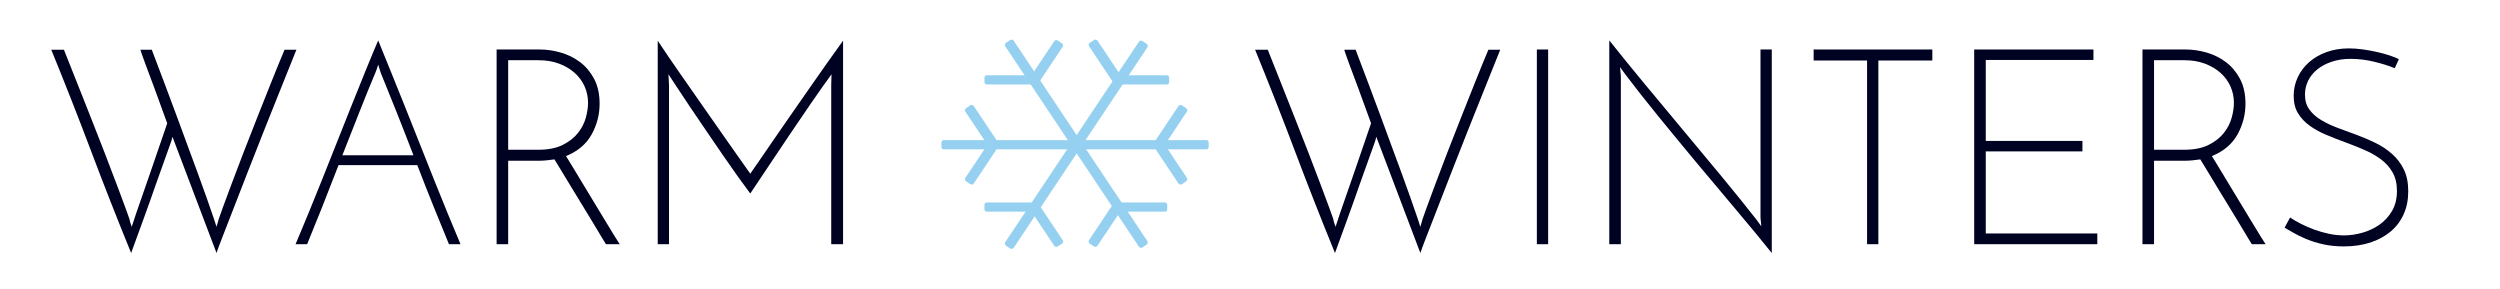
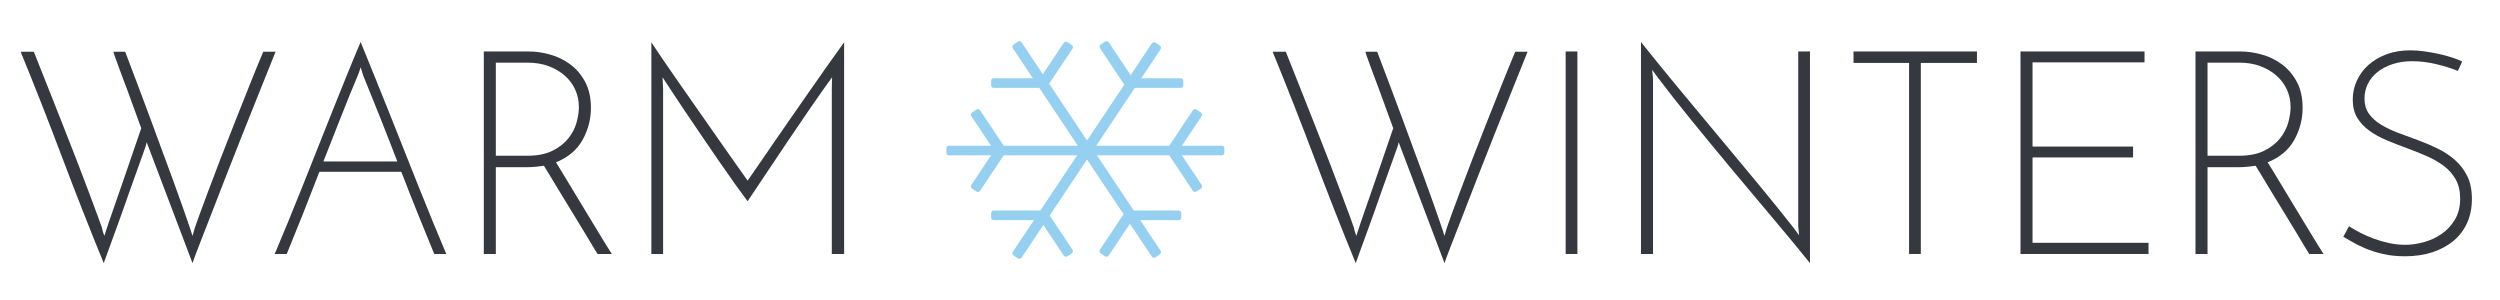
- <svg xmlns="http://www.w3.org/2000/svg" width="100%" height="100%" viewBox="0 0 520 60" version="1.1" xml:space="preserve" style="fill-rule:evenodd;clip-rule:evenodd;stroke-linejoin:round;stroke-miterlimit:1.414;">
-   <path d="M227.558,8.323c0.242,-0.162 0.57,-0.096 0.731,0.146l4.921,7.378c0.162,0.242 0.096,0.57 -0.146,0.731l-0.877,0.586c-0.242,0.161 -0.57,0.096 -0.732,-0.146l-4.921,-7.378c-0.161,-0.242 -0.096,-0.57 0.146,-0.732l0.878,-0.585Z" style="fill:#95d0f1;" />
-   <path d="M237.627,8.537c-0.242,-0.162 -0.57,-0.096 -0.731,0.146l-27.799,41.677c-0.161,0.242 -0.096,0.57 0.146,0.732l0.878,0.585c0.242,0.162 0.57,0.096 0.731,-0.146l27.799,-41.678c0.161,-0.242 0.096,-0.57 -0.146,-0.731l-0.878,-0.585Z" style="fill:#95d0f1;" />
-   <path d="M210.121,8.323c0.242,-0.162 0.57,-0.096 0.731,0.146l27.799,41.678c0.161,0.242 0.096,0.57 -0.146,0.731l-0.878,0.585c-0.242,0.162 -0.57,0.096 -0.731,-0.146l-27.799,-41.677c-0.161,-0.242 -0.096,-0.57 0.146,-0.732l0.878,-0.585Z" style="fill:#95d0f1;" />
-   <path d="M241.314,29.61c0.242,-0.161 0.57,-0.096 0.732,0.146l4.82,7.227c0.161,0.242 0.096,0.57 -0.146,0.731l-0.878,0.586c-0.242,0.161 -0.57,0.096 -0.731,-0.146l-4.82,-7.227c-0.162,-0.242 -0.096,-0.57 0.146,-0.732l0.877,-0.585Z" style="fill:#95d0f1;" />
-   <path d="M201.823,21.914c0.242,-0.161 0.57,-0.096 0.731,0.146l4.932,7.394c0.161,0.243 0.096,0.57 -0.146,0.732l-0.878,0.585c-0.242,0.162 -0.57,0.096 -0.731,-0.146l-4.932,-7.394c-0.161,-0.242 -0.096,-0.57 0.146,-0.732l0.878,-0.585Z" style="fill:#95d0f1;" />
-   <path d="M215.755,42.978c0.242,-0.161 0.57,-0.096 0.732,0.146l4.548,6.819c0.161,0.242 0.096,0.57 -0.146,0.731l-0.878,0.586c-0.242,0.161 -0.57,0.096 -0.731,-0.147l-4.548,-6.818c-0.162,-0.242 -0.096,-0.57 0.146,-0.731l0.877,-0.586Z" style="fill:#95d0f1;" />
-   <path d="M201.823,38.3c0.242,0.161 0.57,0.096 0.731,-0.146l4.572,-6.856c0.162,-0.242 0.096,-0.569 -0.146,-0.731l-0.877,-0.585c-0.242,-0.162 -0.57,-0.096 -0.732,0.146l-4.572,6.855c-0.161,0.242 -0.096,0.57 0.146,0.731l0.878,0.586Z" style="fill:#95d0f1;" />
-   <path d="M227.542,51.26c0.242,0.161 0.57,0.096 0.731,-0.147l4.684,-7.022c0.162,-0.242 0.096,-0.57 -0.146,-0.732l-0.877,-0.585c-0.242,-0.161 -0.57,-0.096 -0.732,0.146l-4.684,7.023c-0.161,0.242 -0.096,0.57 0.146,0.731l0.878,0.586Z" style="fill:#95d0f1;" />
-   <path d="M215.619,16.907c0.242,0.162 0.57,0.096 0.732,-0.146l4.684,-7.022c0.161,-0.242 0.096,-0.57 -0.146,-0.732l-0.878,-0.585c-0.242,-0.162 -0.57,-0.096 -0.731,0.146l-4.684,7.023c-0.162,0.242 -0.096,0.57 0.146,0.731l0.877,0.585Z" style="fill:#95d0f1;" />
-   <path d="M241.45,30.4c0.242,0.161 0.57,0.096 0.732,-0.147l4.684,-7.022c0.161,-0.242 0.096,-0.57 -0.146,-0.732l-0.878,-0.585c-0.242,-0.161 -0.57,-0.096 -0.731,0.146l-4.684,7.023c-0.162,0.242 -0.096,0.57 0.146,0.731l0.877,0.586Z" style="fill:#95d0f1;" />
-   <path d="M251.404,29.627c0,-0.265 -0.215,-0.48 -0.48,-0.48l-54.636,0c-0.265,0 -0.48,0.215 -0.48,0.48l0,0.96c0,0.265 0.215,0.48 0.48,0.48l54.636,0c0.265,0 0.48,-0.215 0.48,-0.48l0,-0.96Z" style="fill:#95d0f1;" />
-   <path d="M243.192,16.135c0,-0.265 -0.215,-0.481 -0.48,-0.481l-9.606,0c-0.265,0 -0.481,0.216 -0.481,0.481l0,0.96c0,0.265 0.216,0.48 0.481,0.48l9.606,0c0.265,0 0.48,-0.215 0.48,-0.48l0,-0.96Z" style="fill:#95d0f1;" />
-   <path d="M215.414,16.135c0,-0.265 -0.215,-0.481 -0.48,-0.481l-9.688,0c-0.265,0 -0.48,0.216 -0.48,0.481l0,0.96c0,0.265 0.215,0.48 0.48,0.48l9.688,0c0.265,0 0.48,-0.215 0.48,-0.48l0,-0.96Z" style="fill:#95d0f1;" />
-   <path d="M215.161,42.587c0,-0.265 -0.215,-0.481 -0.48,-0.481l-9.435,0c-0.265,0 -0.48,0.216 -0.48,0.481l0,0.96c0,0.265 0.215,0.48 0.48,0.48l9.435,0c0.265,0 0.48,-0.215 0.48,-0.48l0,-0.96Z" style="fill:#95d0f1;" />
-   <path d="M242.787,42.587c0,-0.265 -0.215,-0.481 -0.48,-0.481l-9.201,0c-0.265,0 -0.481,0.216 -0.481,0.481l0,0.96c0,0.265 0.216,0.48 0.481,0.48l9.201,0c0.265,0 0.48,-0.215 0.48,-0.48l0,-0.96Z" style="fill:#95d0f1;" />
-   <path d="M61.649,10.351c-0.955,2.368 -2.005,4.984 -3.151,7.848c-1.146,2.865 -2.31,5.777 -3.494,8.736c-1.184,2.96 -2.33,5.872 -3.437,8.736c-1.108,2.864 -2.12,5.471 -3.037,7.82c-0.916,2.348 -1.689,4.334 -2.32,5.957c-0.63,1.623 -1.021,2.683 -1.174,3.179l-8.707,-22.971l-0.458,-1.203c-0.039,0.077 -0.096,0.306 -0.172,0.688c-0.038,0.152 -0.096,0.324 -0.172,0.515c-1.069,2.941 -2.101,5.824 -3.093,8.65c-0.421,1.222 -0.86,2.473 -1.318,3.752c-0.458,1.28 -0.917,2.55 -1.375,3.81c-0.458,1.26 -0.897,2.463 -1.317,3.609c-0.42,1.145 -0.802,2.196 -1.146,3.15c-2.903,-7.103 -5.671,-14.149 -8.306,-21.138c-2.635,-6.988 -5.404,-14.034 -8.307,-21.138l2.635,0c0.802,2.024 1.69,4.259 2.664,6.703c0.974,2.444 1.957,4.926 2.95,7.447c0.993,2.52 1.958,4.983 2.893,7.389c0.936,2.406 1.767,4.583 2.492,6.531c0.726,1.948 1.327,3.561 1.805,4.84c0.477,1.28 0.754,2.053 0.83,2.32c0,0.039 0.019,0.144 0.057,0.315c0.039,0.172 0.086,0.344 0.144,0.516c0.057,0.172 0.114,0.334 0.172,0.487c0.057,0.153 0.085,0.248 0.085,0.286l0.516,-1.546c0,-0.039 0.105,-0.363 0.315,-0.974c0.21,-0.611 0.477,-1.385 0.802,-2.32c0.325,-0.936 0.697,-2.005 1.117,-3.208c0.42,-1.203 0.84,-2.416 1.26,-3.638c0.993,-2.902 2.12,-6.186 3.38,-9.853c-0.993,-2.749 -1.89,-5.213 -2.692,-7.389c-0.344,-0.917 -0.688,-1.833 -1.031,-2.75c-0.344,-0.917 -0.65,-1.738 -0.917,-2.463c-0.267,-0.726 -0.487,-1.337 -0.659,-1.833c-0.171,-0.497 -0.257,-0.783 -0.257,-0.86l2.348,0c1.833,4.812 3.571,9.433 5.213,13.863c0.688,1.91 1.404,3.857 2.148,5.843c0.745,1.986 1.461,3.924 2.148,5.815c0.688,1.89 1.328,3.666 1.92,5.327c0.591,1.661 1.097,3.122 1.518,4.382l0.515,1.604l0.458,-1.604c0.077,-0.267 0.354,-1.05 0.831,-2.348c0.477,-1.299 1.079,-2.922 1.804,-4.869c0.726,-1.948 1.557,-4.134 2.492,-6.56c0.936,-2.425 1.9,-4.888 2.893,-7.389c0.993,-2.502 1.977,-4.974 2.95,-7.419c0.974,-2.444 1.881,-4.659 2.721,-6.645l2.464,0Z" style="fill:#000222;fill-rule:nonzero;" />
-   <path d="M93.384,50.794c-0.993,-2.406 -2.052,-5.003 -3.179,-7.79c-1.127,-2.788 -2.263,-5.672 -3.408,-8.65l-16.384,0c-1.146,2.978 -2.272,5.862 -3.38,8.65c-1.107,2.787 -2.157,5.384 -3.15,7.79l-2.406,0c0.802,-1.871 1.671,-3.952 2.606,-6.244c0.936,-2.291 1.91,-4.697 2.922,-7.218c1.012,-2.52 2.033,-5.088 3.064,-7.704c1.032,-2.616 2.053,-5.185 3.065,-7.705c1.012,-2.521 1.986,-4.936 2.922,-7.247c0.935,-2.31 1.804,-4.401 2.606,-6.272c0.764,1.871 1.614,3.962 2.549,6.272c0.936,2.311 1.91,4.726 2.922,7.247c1.012,2.52 2.033,5.089 3.065,7.705c1.031,2.616 2.052,5.184 3.064,7.704c1.012,2.521 1.986,4.927 2.922,7.218c0.935,2.292 1.804,4.373 2.606,6.244l-2.406,0Zm-15.295,-35.688c-1.069,2.521 -2.177,5.242 -3.322,8.163c-1.146,2.922 -2.33,5.929 -3.552,9.022l14.78,0c-1.184,-3.093 -2.359,-6.1 -3.523,-9.022c-1.165,-2.921 -2.263,-5.642 -3.294,-8.163l-0.516,-1.661c-0.076,0.305 -0.172,0.611 -0.286,0.916c-0.115,0.306 -0.21,0.554 -0.287,0.745Z" style="fill:#000222;fill-rule:nonzero;" />
-   <path d="M103.295,50.794l0,-40.5l8.993,0c1.413,0 2.855,0.21 4.325,0.63c1.47,0.42 2.807,1.079 4.01,1.977c1.203,0.897 2.186,2.062 2.95,3.494c0.764,1.432 1.146,3.16 1.146,5.184c0,2.253 -0.554,4.382 -1.661,6.387c-1.108,2.005 -2.884,3.504 -5.328,4.497c0.268,0.42 0.707,1.136 1.318,2.148c0.611,1.012 1.298,2.149 2.062,3.409c0.764,1.26 1.566,2.587 2.406,3.981c0.84,1.394 1.633,2.702 2.377,3.924c0.745,1.222 1.385,2.272 1.919,3.151c0.535,0.878 0.898,1.451 1.089,1.718l-2.865,0c-0.152,-0.229 -0.467,-0.744 -0.945,-1.546c-0.477,-0.802 -1.05,-1.757 -1.718,-2.865c-0.669,-1.107 -1.394,-2.301 -2.177,-3.58c-0.783,-1.279 -1.547,-2.53 -2.291,-3.752c-0.745,-1.222 -1.433,-2.358 -2.063,-3.408c-0.63,-1.051 -1.136,-1.881 -1.518,-2.492c-0.534,0.076 -1.079,0.143 -1.632,0.2c-0.554,0.057 -1.136,0.086 -1.748,0.086l-6.244,0l0,17.357l-2.405,0Zm2.405,-19.648l6.302,0c2.024,0 3.704,-0.334 5.041,-1.003c1.336,-0.668 2.396,-1.499 3.179,-2.492c0.783,-0.993 1.327,-2.052 1.633,-3.179c0.305,-1.127 0.458,-2.148 0.458,-3.065c0,-1.222 -0.239,-2.367 -0.716,-3.437c-0.477,-1.069 -1.165,-2.005 -2.062,-2.807c-0.898,-0.802 -1.977,-1.441 -3.237,-1.919c-1.26,-0.477 -2.673,-0.716 -4.239,-0.716l-6.359,0l0,18.618Z" style="fill:#000222;fill-rule:nonzero;" />
-   <path d="M136.806,8.461c1.413,2.139 2.979,4.44 4.697,6.903c1.719,2.463 3.437,4.926 5.156,7.39c1.718,2.463 3.389,4.85 5.012,7.16c1.623,2.311 3.084,4.382 4.383,6.215c0.458,-0.649 1.107,-1.584 1.947,-2.806c0.84,-1.223 1.805,-2.626 2.893,-4.211c1.089,-1.585 2.263,-3.284 3.523,-5.098c1.26,-1.814 2.53,-3.638 3.81,-5.471c1.279,-1.833 2.53,-3.618 3.752,-5.356c1.222,-1.738 2.348,-3.313 3.379,-4.726l0,42.333l-2.463,0l0,-33.053c0,-0.382 0.01,-0.773 0.029,-1.174c0.019,-0.401 0.029,-0.774 0.029,-1.117c-1.337,1.833 -2.76,3.847 -4.268,6.043c-1.509,2.196 -3.017,4.411 -4.526,6.645c-1.508,2.234 -2.959,4.402 -4.353,6.502c-1.394,2.1 -2.645,3.972 -3.752,5.614c-0.688,-0.917 -1.538,-2.081 -2.55,-3.494c-1.012,-1.413 -2.081,-2.941 -3.208,-4.583c-1.126,-1.642 -2.281,-3.332 -3.465,-5.07c-1.184,-1.738 -2.292,-3.37 -3.323,-4.898c-1.031,-1.527 -1.938,-2.893 -2.721,-4.096c-0.783,-1.203 -1.365,-2.09 -1.747,-2.663c0,0.343 0.019,0.716 0.057,1.117c0.039,0.401 0.058,0.792 0.058,1.174l0,33.053l-2.349,0l0,-42.333Z" style="fill:#000222;fill-rule:nonzero;" />
-   <path d="M312.047,10.351c-0.955,2.368 -2.005,4.984 -3.151,7.848c-1.146,2.865 -2.311,5.777 -3.494,8.736c-1.184,2.96 -2.33,5.872 -3.437,8.736c-1.108,2.864 -2.12,5.471 -3.037,7.82c-0.916,2.348 -1.689,4.334 -2.32,5.957c-0.63,1.623 -1.021,2.683 -1.174,3.179l-8.707,-22.971l-0.458,-1.203c-0.039,0.077 -0.096,0.306 -0.172,0.688c-0.038,0.152 -0.096,0.324 -0.172,0.515c-1.069,2.941 -2.101,5.824 -3.094,8.65c-0.42,1.222 -0.859,2.473 -1.317,3.752c-0.458,1.28 -0.917,2.55 -1.375,3.81c-0.458,1.26 -0.897,2.463 -1.317,3.609c-0.421,1.145 -0.802,2.196 -1.146,3.15c-2.903,-7.103 -5.671,-14.149 -8.306,-21.138c-2.635,-6.988 -5.404,-14.034 -8.307,-21.138l2.635,0c0.802,2.024 1.69,4.259 2.664,6.703c0.974,2.444 1.957,4.926 2.95,7.447c0.993,2.52 1.958,4.983 2.893,7.389c0.936,2.406 1.766,4.583 2.492,6.531c0.726,1.948 1.327,3.561 1.805,4.84c0.477,1.28 0.754,2.053 0.83,2.32c0,0.039 0.019,0.144 0.057,0.315c0.039,0.172 0.086,0.344 0.144,0.516c0.057,0.172 0.114,0.334 0.172,0.487c0.057,0.153 0.085,0.248 0.085,0.286l0.516,-1.546c0,-0.039 0.105,-0.363 0.315,-0.974c0.21,-0.611 0.477,-1.385 0.802,-2.32c0.325,-0.936 0.697,-2.005 1.117,-3.208c0.42,-1.203 0.84,-2.416 1.26,-3.638c0.993,-2.902 2.12,-6.186 3.38,-9.853c-0.993,-2.749 -1.89,-5.213 -2.692,-7.389c-0.344,-0.917 -0.688,-1.833 -1.031,-2.75c-0.344,-0.917 -0.65,-1.738 -0.917,-2.463c-0.267,-0.726 -0.487,-1.337 -0.659,-1.833c-0.172,-0.497 -0.257,-0.783 -0.257,-0.86l2.348,0c1.833,4.812 3.571,9.433 5.213,13.863c0.688,1.91 1.404,3.857 2.148,5.843c0.745,1.986 1.461,3.924 2.148,5.815c0.688,1.89 1.328,3.666 1.919,5.327c0.592,1.661 1.098,3.122 1.519,4.382l0.515,1.604l0.458,-1.604c0.077,-0.267 0.354,-1.05 0.831,-2.348c0.477,-1.299 1.079,-2.922 1.804,-4.869c0.726,-1.948 1.557,-4.134 2.492,-6.56c0.936,-2.425 1.9,-4.888 2.893,-7.389c0.993,-2.502 1.977,-4.974 2.95,-7.419c0.974,-2.444 1.881,-4.659 2.721,-6.645l2.464,0Z" style="fill:#000222;fill-rule:nonzero;" />
-   <rect x="319.665" y="10.294" width="2.349" height="40.5" style="fill:#000222;fill-rule:nonzero;" />
-   <path d="M368.529,10.294l0,42.333c-2.177,-2.711 -4.621,-5.671 -7.332,-8.879c-2.712,-3.208 -5.452,-6.473 -8.221,-9.795c-2.768,-3.323 -5.451,-6.579 -8.048,-9.767c-2.597,-3.189 -4.888,-6.101 -6.874,-8.736l-1.089,-1.49l0.172,1.833l0,35.001l-2.406,0l0,-42.39c2.215,2.788 4.65,5.785 7.304,8.993c2.654,3.208 5.356,6.454 8.106,9.739c2.749,3.284 5.432,6.511 8.048,9.681c2.616,3.17 4.975,6.091 7.075,8.764l1.088,1.49l-0.171,-1.833l0,-34.944l2.348,0Z" style="fill:#000222;fill-rule:nonzero;" />
-   <path d="M401.926,10.294l0,2.291l-11.228,0l0,38.209l-2.348,0l0,-38.209l-11.114,0l0,-2.291l24.69,0Z" style="fill:#000222;fill-rule:nonzero;" />
-   <path d="M410.633,50.794l0,-40.5l24.805,0l0,2.177l-22.399,0l0,16.842l20.107,0l0,2.176l-20.107,0l0,17.071l23.201,0l0,2.234l-25.607,0Z" style="fill:#000222;fill-rule:nonzero;" />
-   <path d="M445.634,50.794l0,-40.5l8.994,0c1.413,0 2.855,0.21 4.325,0.63c1.47,0.42 2.807,1.079 4.01,1.977c1.203,0.897 2.186,2.062 2.95,3.494c0.764,1.432 1.146,3.16 1.146,5.184c0,2.253 -0.554,4.382 -1.662,6.387c-1.107,2.005 -2.883,3.504 -5.327,4.497c0.267,0.42 0.706,1.136 1.317,2.148c0.611,1.012 1.299,2.149 2.063,3.409c0.763,1.26 1.565,2.587 2.406,3.981c0.84,1.394 1.632,2.702 2.377,3.924c0.745,1.222 1.384,2.272 1.919,3.151c0.535,0.878 0.897,1.451 1.088,1.718l-2.864,0c-0.153,-0.229 -0.468,-0.744 -0.945,-1.546c-0.477,-0.802 -1.05,-1.757 -1.719,-2.865c-0.668,-1.107 -1.393,-2.301 -2.176,-3.58c-0.783,-1.279 -1.547,-2.53 -2.292,-3.752c-0.744,-1.222 -1.432,-2.358 -2.062,-3.408c-0.63,-1.051 -1.136,-1.881 -1.518,-2.492c-0.535,0.076 -1.079,0.143 -1.633,0.2c-0.553,0.057 -1.136,0.086 -1.747,0.086l-6.244,0l0,17.357l-2.406,0Zm2.406,-19.648l6.301,0c2.024,0 3.705,-0.334 5.041,-1.003c1.337,-0.668 2.397,-1.499 3.18,-2.492c0.783,-0.993 1.327,-2.052 1.632,-3.179c0.306,-1.127 0.459,-2.148 0.459,-3.065c0,-1.222 -0.239,-2.367 -0.716,-3.437c-0.478,-1.069 -1.165,-2.005 -2.063,-2.807c-0.897,-0.802 -1.976,-1.441 -3.236,-1.919c-1.26,-0.477 -2.673,-0.716 -4.239,-0.716l-6.359,0l0,18.618Z" style="fill:#000222;fill-rule:nonzero;" />
-   <path d="M498.966,12.299l-0.859,1.89c-1.184,-0.496 -2.607,-0.945 -4.268,-1.346c-1.661,-0.401 -3.294,-0.601 -4.898,-0.601c-1.451,0 -2.768,0.2 -3.952,0.601c-1.184,0.401 -2.187,0.936 -3.008,1.604c-0.821,0.669 -1.451,1.451 -1.89,2.349c-0.439,0.897 -0.659,1.862 -0.659,2.893c0,1.222 0.306,2.253 0.917,3.093c0.611,0.84 1.422,1.566 2.434,2.177c1.012,0.611 2.158,1.155 3.437,1.633c1.28,0.477 2.597,0.964 3.953,1.46c1.356,0.497 2.673,1.06 3.953,1.69c1.279,0.63 2.425,1.394 3.437,2.292c1.012,0.897 1.823,1.966 2.434,3.208c0.611,1.241 0.917,2.759 0.917,4.554c0,1.756 -0.315,3.341 -0.945,4.754c-0.631,1.413 -1.538,2.616 -2.721,3.609c-1.184,0.993 -2.597,1.757 -4.239,2.292c-1.643,0.534 -3.476,0.802 -5.5,0.802c-1.604,0 -3.065,-0.153 -4.382,-0.459c-1.318,-0.305 -2.492,-0.678 -3.523,-1.117c-1.031,-0.439 -1.919,-0.878 -2.664,-1.317c-0.744,-0.439 -1.327,-0.774 -1.747,-1.003l1.146,-2.119c0.611,0.42 1.346,0.849 2.205,1.289c0.859,0.439 1.776,0.84 2.75,1.203c0.974,0.362 1.995,0.658 3.065,0.887c1.069,0.23 2.138,0.344 3.207,0.344c1.223,0 2.483,-0.181 3.781,-0.544c1.299,-0.363 2.483,-0.917 3.552,-1.661c1.069,-0.745 1.948,-1.7 2.635,-2.864c0.687,-1.165 1.031,-2.55 1.031,-4.154c0,-1.527 -0.305,-2.826 -0.916,-3.895c-0.611,-1.069 -1.423,-1.976 -2.435,-2.721c-1.012,-0.745 -2.158,-1.394 -3.437,-1.948c-1.279,-0.553 -2.597,-1.079 -3.953,-1.575c-1.355,-0.496 -2.673,-1.012 -3.952,-1.547c-1.28,-0.534 -2.425,-1.164 -3.437,-1.89c-1.012,-0.726 -1.824,-1.585 -2.435,-2.578c-0.611,-0.993 -0.917,-2.215 -0.917,-3.666c0,-1.337 0.277,-2.607 0.831,-3.81c0.554,-1.202 1.337,-2.253 2.349,-3.15c1.012,-0.898 2.224,-1.604 3.637,-2.12c1.413,-0.515 2.979,-0.773 4.698,-0.773c0.878,0 1.804,0.067 2.778,0.2c0.974,0.134 1.938,0.306 2.893,0.516c0.955,0.21 1.842,0.449 2.664,0.716c0.821,0.267 1.498,0.535 2.033,0.802Z" style="fill:#000222;fill-rule:nonzero;" />
+ <svg xmlns="http://www.w3.org/2000/svg" width="100%" height="100%" viewBox="0 0 500 60" version="1.1" xml:space="preserve" style="fill-rule:evenodd;clip-rule:evenodd;stroke-linejoin:round;stroke-miterlimit:1.414;">
+   <g>
+     <path d="M221.024,8.323c0.242,-0.162 0.569,-0.096 0.731,0.146l4.921,7.378c0.162,0.242 0.096,0.57 -0.146,0.731l-0.878,0.586c-0.242,0.161 -0.57,0.096 -0.731,-0.146l-4.921,-7.378c-0.162,-0.242 -0.096,-0.57 0.146,-0.732l0.878,-0.585Z" style="fill:#95d0f1;" />
+     <path d="M231.093,8.537c-0.242,-0.162 -0.57,-0.096 -0.731,0.146l-27.799,41.677c-0.162,0.242 -0.096,0.57 0.146,0.732l0.878,0.585c0.242,0.162 0.569,0.096 0.731,-0.146l27.799,-41.678c0.161,-0.242 0.096,-0.57 -0.146,-0.731l-0.878,-0.585Z" style="fill:#95d0f1;" />
+     <path d="M203.587,8.323c0.242,-0.162 0.569,-0.096 0.731,0.146l27.799,41.678c0.161,0.242 0.096,0.57 -0.146,0.731l-0.878,0.585c-0.242,0.162 -0.57,0.096 -0.731,-0.146l-27.799,-41.677c-0.162,-0.242 -0.096,-0.57 0.146,-0.732l0.878,-0.585Z" style="fill:#95d0f1;" />
+     <path d="M234.78,29.61c0.242,-0.161 0.57,-0.096 0.731,0.146l4.82,7.227c0.162,0.242 0.097,0.57 -0.146,0.731l-0.877,0.586c-0.242,0.161 -0.57,0.096 -0.732,-0.146l-4.82,-7.227c-0.161,-0.242 -0.096,-0.57 0.146,-0.732l0.878,-0.585Z" style="fill:#95d0f1;" />
+     <path d="M195.288,21.914c0.243,-0.161 0.57,-0.096 0.732,0.146l4.932,7.394c0.161,0.243 0.096,0.57 -0.146,0.732l-0.878,0.585c-0.242,0.162 -0.57,0.096 -0.731,-0.146l-4.932,-7.394c-0.162,-0.242 -0.096,-0.57 0.146,-0.732l0.877,-0.585Z" style="fill:#95d0f1;" />
+     <path d="M209.221,42.978c0.242,-0.161 0.57,-0.096 0.731,0.146l4.548,6.819c0.162,0.242 0.096,0.57 -0.146,0.731l-0.877,0.586c-0.242,0.161 -0.57,0.096 -0.732,-0.147l-4.548,-6.818c-0.161,-0.242 -0.096,-0.57 0.146,-0.731l0.878,-0.586Z" style="fill:#95d0f1;" />
+     <path d="M195.288,38.3c0.243,0.161 0.57,0.096 0.732,-0.146l4.572,-6.856c0.162,-0.242 0.096,-0.569 -0.146,-0.731l-0.878,-0.585c-0.242,-0.162 -0.569,-0.096 -0.731,0.146l-4.572,6.855c-0.162,0.242 -0.096,0.57 0.146,0.731l0.877,0.586Z" style="fill:#95d0f1;" />
+     <path d="M221.008,51.26c0.242,0.161 0.569,0.096 0.731,-0.147l4.684,-7.022c0.162,-0.242 0.096,-0.57 -0.146,-0.732l-0.878,-0.585c-0.242,-0.161 -0.57,-0.096 -0.731,0.146l-4.684,7.023c-0.162,0.242 -0.096,0.57 0.146,0.731l0.878,0.586Z" style="fill:#95d0f1;" />
+     <path d="M209.085,16.907c0.242,0.162 0.57,0.096 0.731,-0.146l4.684,-7.022c0.162,-0.242 0.096,-0.57 -0.146,-0.732l-0.877,-0.585c-0.242,-0.162 -0.57,-0.096 -0.732,0.146l-4.684,7.023c-0.161,0.242 -0.096,0.57 0.146,0.731l0.878,0.585Z" style="fill:#95d0f1;" />
+     <path d="M234.916,30.4c0.242,0.161 0.57,0.096 0.731,-0.147l4.684,-7.022c0.162,-0.242 0.097,-0.57 -0.146,-0.732l-0.877,-0.585c-0.242,-0.161 -0.57,-0.096 -0.732,0.146l-4.684,7.023c-0.161,0.242 -0.096,0.57 0.147,0.731l0.877,0.586Z" style="fill:#95d0f1;" />
+     <path d="M244.87,29.627c0,-0.265 -0.216,-0.48 -0.481,-0.48l-54.635,0c-0.265,0 -0.48,0.215 -0.48,0.48l0,0.96c0,0.265 0.215,0.48 0.48,0.48l54.635,0c0.265,0 0.481,-0.215 0.481,-0.48l0,-0.96Z" style="fill:#95d0f1;" />
+     <path d="M236.658,16.135c0,-0.265 -0.215,-0.481 -0.48,-0.481l-9.607,0c-0.265,0 -0.48,0.216 -0.48,0.481l0,0.96c0,0.265 0.215,0.48 0.48,0.48l9.607,0c0.265,0 0.48,-0.215 0.48,-0.48l0,-0.96Z" style="fill:#95d0f1;" />
+     <path d="M208.88,16.135c0,-0.265 -0.215,-0.481 -0.48,-0.481l-9.688,0c-0.265,0 -0.48,0.216 -0.48,0.481l0,0.96c0,0.265 0.215,0.48 0.48,0.48l9.688,0c0.265,0 0.48,-0.215 0.48,-0.48l0,-0.96Z" style="fill:#95d0f1;" />
+     <path d="M208.627,42.587c0,-0.265 -0.215,-0.481 -0.48,-0.481l-9.435,0c-0.265,0 -0.48,0.216 -0.48,0.481l0,0.96c0,0.265 0.215,0.48 0.48,0.48l9.435,0c0.265,0 0.48,-0.215 0.48,-0.48l0,-0.96Z" style="fill:#95d0f1;" />
+     <path d="M236.253,42.587c0,-0.265 -0.216,-0.481 -0.481,-0.481l-9.201,0c-0.265,0 -0.48,0.216 -0.48,0.481l0,0.96c0,0.265 0.215,0.48 0.48,0.48l9.201,0c0.265,0 0.481,-0.215 0.481,-0.48l0,-0.96Z" style="fill:#95d0f1;" />
+     <path d="M55.114,10.351c-0.954,2.368 -2.005,4.984 -3.15,7.848c-1.146,2.865 -2.311,5.777 -3.495,8.736c-1.184,2.96 -2.329,5.872 -3.437,8.736c-1.107,2.864 -2.119,5.471 -3.036,7.82c-0.916,2.348 -1.69,4.334 -2.32,5.957c-0.63,1.623 -1.021,2.683 -1.174,3.179l-8.707,-22.971l-0.459,-1.203c-0.038,0.077 -0.095,0.306 -0.172,0.688c-0.038,0.152 -0.095,0.324 -0.171,0.515c-1.07,2.941 -2.101,5.824 -3.094,8.65c-0.42,1.222 -0.859,2.473 -1.317,3.752c-0.459,1.28 -0.917,2.55 -1.375,3.81c-0.458,1.26 -0.898,2.463 -1.318,3.609c-0.42,1.145 -0.802,2.196 -1.145,3.15c-2.903,-7.103 -5.672,-14.149 -8.307,-21.138c-2.635,-6.988 -5.403,-14.034 -8.306,-21.138l2.635,0c0.802,2.024 1.69,4.259 2.664,6.703c0.974,2.444 1.957,4.926 2.95,7.447c0.993,2.52 1.957,4.983 2.893,7.389c0.936,2.406 1.766,4.583 2.492,6.531c0.725,1.948 1.327,3.561 1.804,4.84c0.478,1.28 0.755,2.053 0.831,2.32c0,0.039 0.019,0.144 0.057,0.315c0.038,0.172 0.086,0.344 0.143,0.516c0.058,0.172 0.115,0.334 0.172,0.487c0.058,0.153 0.086,0.248 0.086,0.286l0.516,-1.546c0,-0.039 0.105,-0.363 0.315,-0.974c0.21,-0.611 0.477,-1.385 0.802,-2.32c0.324,-0.936 0.697,-2.005 1.117,-3.208c0.42,-1.203 0.84,-2.416 1.26,-3.638c0.993,-2.902 2.12,-6.186 3.38,-9.853c-0.993,-2.749 -1.89,-5.213 -2.692,-7.389c-0.344,-0.917 -0.688,-1.833 -1.032,-2.75c-0.343,-0.917 -0.649,-1.738 -0.916,-2.463c-0.267,-0.726 -0.487,-1.337 -0.659,-1.833c-0.172,-0.497 -0.258,-0.783 -0.258,-0.86l2.349,0c1.833,4.812 3.571,9.433 5.213,13.863c0.687,1.91 1.403,3.857 2.148,5.843c0.745,1.986 1.461,3.924 2.148,5.815c0.688,1.89 1.327,3.666 1.919,5.327c0.592,1.661 1.098,3.122 1.518,4.382l0.516,1.604l0.458,-1.604c0.076,-0.267 0.353,-1.05 0.831,-2.348c0.477,-1.299 1.079,-2.922 1.804,-4.869c0.726,-1.948 1.556,-4.134 2.492,-6.56c0.936,-2.425 1.9,-4.888 2.893,-7.389c0.993,-2.502 1.976,-4.974 2.95,-7.419c0.974,-2.444 1.881,-4.659 2.721,-6.645l2.463,0Z" style="fill:#35383f;fill-rule:nonzero;" />
+     <path d="M86.85,50.794c-0.993,-2.406 -2.053,-5.003 -3.179,-7.79c-1.127,-2.788 -2.263,-5.672 -3.409,-8.65l-16.383,0c-1.146,2.978 -2.272,5.862 -3.38,8.65c-1.107,2.787 -2.158,5.384 -3.151,7.79l-2.405,0c0.801,-1.871 1.67,-3.952 2.606,-6.244c0.936,-2.291 1.909,-4.697 2.921,-7.218c1.012,-2.52 2.034,-5.088 3.065,-7.704c1.031,-2.616 2.053,-5.185 3.065,-7.705c1.012,-2.521 1.986,-4.936 2.921,-7.247c0.936,-2.31 1.805,-4.401 2.607,-6.272c0.764,1.871 1.613,3.962 2.549,6.272c0.936,2.311 1.91,4.726 2.922,7.247c1.012,2.52 2.033,5.089 3.064,7.705c1.031,2.616 2.053,5.184 3.065,7.704c1.012,2.521 1.986,4.927 2.922,7.218c0.935,2.292 1.804,4.373 2.606,6.244l-2.406,0Zm-15.295,-35.688c-1.069,2.521 -2.177,5.242 -3.322,8.163c-1.146,2.922 -2.33,5.929 -3.552,9.022l14.779,0c-1.184,-3.093 -2.358,-6.1 -3.523,-9.022c-1.164,-2.921 -2.262,-5.642 -3.294,-8.163l-0.515,-1.661c-0.077,0.305 -0.172,0.611 -0.287,0.916c-0.114,0.306 -0.21,0.554 -0.286,0.745Z" style="fill:#35383f;fill-rule:nonzero;" />
+     <path d="M96.76,50.794l0,-40.5l8.994,0c1.413,0 2.855,0.21 4.325,0.63c1.47,0.42 2.807,1.079 4.01,1.977c1.203,0.897 2.186,2.062 2.95,3.494c0.764,1.432 1.146,3.16 1.146,5.184c0,2.253 -0.554,4.382 -1.662,6.387c-1.107,2.005 -2.883,3.504 -5.327,4.497c0.267,0.42 0.706,1.136 1.317,2.148c0.612,1.012 1.299,2.149 2.063,3.409c0.764,1.26 1.566,2.587 2.406,3.981c0.84,1.394 1.632,2.702 2.377,3.924c0.745,1.222 1.384,2.272 1.919,3.151c0.535,0.878 0.897,1.451 1.088,1.718l-2.864,0c-0.153,-0.229 -0.468,-0.744 -0.945,-1.546c-0.477,-0.802 -1.05,-1.757 -1.719,-2.865c-0.668,-1.107 -1.393,-2.301 -2.176,-3.58c-0.783,-1.279 -1.547,-2.53 -2.292,-3.752c-0.744,-1.222 -1.432,-2.358 -2.062,-3.408c-0.63,-1.051 -1.136,-1.881 -1.518,-2.492c-0.535,0.076 -1.079,0.143 -1.633,0.2c-0.553,0.057 -1.136,0.086 -1.747,0.086l-6.244,0l0,17.357l-2.406,0Zm2.406,-19.648l6.301,0c2.025,0 3.705,-0.334 5.042,-1.003c1.336,-0.668 2.396,-1.499 3.179,-2.492c0.783,-0.993 1.327,-2.052 1.632,-3.179c0.306,-1.127 0.459,-2.148 0.459,-3.065c0,-1.222 -0.239,-2.367 -0.716,-3.437c-0.478,-1.069 -1.165,-2.005 -2.063,-2.807c-0.897,-0.802 -1.976,-1.441 -3.236,-1.919c-1.26,-0.477 -2.673,-0.716 -4.239,-0.716l-6.359,0l0,18.618Z" style="fill:#35383f;fill-rule:nonzero;" />
+     <path d="M130.272,8.461c1.413,2.139 2.978,4.44 4.697,6.903c1.719,2.463 3.437,4.926 5.156,7.39c1.718,2.463 3.389,4.85 5.012,7.16c1.623,2.311 3.084,4.382 4.382,6.215c0.459,-0.649 1.108,-1.584 1.948,-2.806c0.84,-1.223 1.804,-2.626 2.893,-4.211c1.088,-1.585 2.263,-3.284 3.523,-5.098c1.26,-1.814 2.53,-3.638 3.809,-5.471c1.28,-1.833 2.53,-3.618 3.752,-5.356c1.222,-1.738 2.349,-3.313 3.38,-4.726l0,42.333l-2.463,0l0,-33.053c0,-0.382 0.01,-0.773 0.029,-1.174c0.019,-0.401 0.028,-0.774 0.028,-1.117c-1.336,1.833 -2.759,3.847 -4.267,6.043c-1.509,2.196 -3.017,4.411 -4.526,6.645c-1.508,2.234 -2.96,4.402 -4.354,6.502c-1.393,2.1 -2.644,3.972 -3.752,5.614c-0.687,-0.917 -1.537,-2.081 -2.549,-3.494c-1.012,-1.413 -2.081,-2.941 -3.208,-4.583c-1.126,-1.642 -2.282,-3.332 -3.466,-5.07c-1.183,-1.738 -2.291,-3.37 -3.322,-4.898c-1.031,-1.527 -1.938,-2.893 -2.721,-4.096c-0.783,-1.203 -1.365,-2.09 -1.747,-2.663c0,0.343 0.019,0.716 0.057,1.117c0.038,0.401 0.057,0.792 0.057,1.174l0,33.053l-2.348,0l0,-42.333Z" style="fill:#35383f;fill-rule:nonzero;" />
+     <path d="M305.512,10.351c-0.954,2.368 -2.005,4.984 -3.15,7.848c-1.146,2.865 -2.311,5.777 -3.495,8.736c-1.184,2.96 -2.329,5.872 -3.437,8.736c-1.107,2.864 -2.119,5.471 -3.036,7.82c-0.916,2.348 -1.69,4.334 -2.32,5.957c-0.63,1.623 -1.021,2.683 -1.174,3.179l-8.707,-22.971l-0.459,-1.203c-0.038,0.077 -0.095,0.306 -0.172,0.688c-0.038,0.152 -0.095,0.324 -0.171,0.515c-1.07,2.941 -2.101,5.824 -3.094,8.65c-0.42,1.222 -0.859,2.473 -1.317,3.752c-0.459,1.28 -0.917,2.55 -1.375,3.81c-0.458,1.26 -0.898,2.463 -1.318,3.609c-0.42,1.145 -0.802,2.196 -1.145,3.15c-2.903,-7.103 -5.672,-14.149 -8.307,-21.138c-2.635,-6.988 -5.404,-14.034 -8.306,-21.138l2.635,0c0.802,2.024 1.69,4.259 2.664,6.703c0.974,2.444 1.957,4.926 2.95,7.447c0.993,2.52 1.957,4.983 2.893,7.389c0.936,2.406 1.766,4.583 2.492,6.531c0.725,1.948 1.327,3.561 1.804,4.84c0.478,1.28 0.754,2.053 0.831,2.32c0,0.039 0.019,0.144 0.057,0.315c0.038,0.172 0.086,0.344 0.143,0.516c0.058,0.172 0.115,0.334 0.172,0.487c0.058,0.153 0.086,0.248 0.086,0.286l0.516,-1.546c0,-0.039 0.105,-0.363 0.315,-0.974c0.21,-0.611 0.477,-1.385 0.802,-2.32c0.324,-0.936 0.697,-2.005 1.117,-3.208c0.42,-1.203 0.84,-2.416 1.26,-3.638c0.993,-2.902 2.12,-6.186 3.38,-9.853c-0.993,-2.749 -1.891,-5.213 -2.693,-7.389c-0.343,-0.917 -0.687,-1.833 -1.031,-2.75c-0.343,-0.917 -0.649,-1.738 -0.916,-2.463c-0.268,-0.726 -0.487,-1.337 -0.659,-1.833c-0.172,-0.497 -0.258,-0.783 -0.258,-0.86l2.349,0c1.833,4.812 3.571,9.433 5.213,13.863c0.687,1.91 1.403,3.857 2.148,5.843c0.745,1.986 1.461,3.924 2.148,5.815c0.688,1.89 1.327,3.666 1.919,5.327c0.592,1.661 1.098,3.122 1.518,4.382l0.516,1.604l0.458,-1.604c0.076,-0.267 0.353,-1.05 0.831,-2.348c0.477,-1.299 1.079,-2.922 1.804,-4.869c0.726,-1.948 1.556,-4.134 2.492,-6.56c0.936,-2.425 1.9,-4.888 2.893,-7.389c0.993,-2.502 1.976,-4.974 2.95,-7.419c0.974,-2.444 1.881,-4.659 2.721,-6.645l2.463,0Z" style="fill:#35383f;fill-rule:nonzero;" />
+     <rect x="313.131" y="10.294" width="2.349" height="40.5" style="fill:#35383f;fill-rule:nonzero;" />
+     <path d="M361.995,10.294l0,42.333c-2.177,-2.711 -4.621,-5.671 -7.333,-8.879c-2.711,-3.208 -5.451,-6.473 -8.22,-9.795c-2.769,-3.323 -5.451,-6.579 -8.048,-9.767c-2.597,-3.189 -4.889,-6.101 -6.874,-8.736l-1.089,-1.49l0.172,1.833l0,35.001l-2.406,0l0,-42.39c2.215,2.788 4.65,5.785 7.304,8.993c2.654,3.208 5.356,6.454 8.106,9.739c2.749,3.284 5.432,6.511 8.048,9.681c2.616,3.17 4.974,6.091 7.075,8.764l1.088,1.49l-0.172,-1.833l0,-34.944l2.349,0Z" style="fill:#35383f;fill-rule:nonzero;" />
+     <path d="M395.392,10.294l0,2.291l-11.228,0l0,38.209l-2.349,0l0,-38.209l-11.113,0l0,-2.291l24.69,0Z" style="fill:#35383f;fill-rule:nonzero;" />
+     <path d="M404.099,50.794l0,-40.5l24.804,0l0,2.177l-22.398,0l0,16.842l20.107,0l0,2.176l-20.107,0l0,17.071l23.2,0l0,2.234l-25.606,0Z" style="fill:#35383f;fill-rule:nonzero;" />
+     <path d="M439.1,50.794l0,-40.5l8.994,0c1.413,0 2.854,0.21 4.325,0.63c1.47,0.42 2.807,1.079 4.009,1.977c1.203,0.897 2.187,2.062 2.951,3.494c0.763,1.432 1.145,3.16 1.145,5.184c0,2.253 -0.553,4.382 -1.661,6.387c-1.107,2.005 -2.883,3.504 -5.327,4.497c0.267,0.42 0.706,1.136 1.317,2.148c0.611,1.012 1.299,2.149 2.062,3.409c0.764,1.26 1.566,2.587 2.406,3.981c0.841,1.394 1.633,2.702 2.378,3.924c0.744,1.222 1.384,2.272 1.919,3.151c0.534,0.878 0.897,1.451 1.088,1.718l-2.864,0c-0.153,-0.229 -0.468,-0.744 -0.945,-1.546c-0.478,-0.802 -1.051,-1.757 -1.719,-2.865c-0.668,-1.107 -1.394,-2.301 -2.177,-3.58c-0.783,-1.279 -1.546,-2.53 -2.291,-3.752c-0.745,-1.222 -1.432,-2.358 -2.062,-3.408c-0.63,-1.051 -1.136,-1.881 -1.518,-2.492c-0.535,0.076 -1.079,0.143 -1.633,0.2c-0.554,0.057 -1.136,0.086 -1.747,0.086l-6.244,0l0,17.357l-2.406,0Zm2.406,-19.648l6.301,0c2.024,0 3.705,-0.334 5.041,-1.003c1.337,-0.668 2.397,-1.499 3.179,-2.492c0.783,-0.993 1.328,-2.052 1.633,-3.179c0.306,-1.127 0.458,-2.148 0.458,-3.065c0,-1.222 -0.238,-2.367 -0.716,-3.437c-0.477,-1.069 -1.164,-2.005 -2.062,-2.807c-0.897,-0.802 -1.976,-1.441 -3.237,-1.919c-1.26,-0.477 -2.673,-0.716 -4.239,-0.716l-6.358,0l0,18.618Z" style="fill:#35383f;fill-rule:nonzero;" />
+     <path d="M492.432,12.299l-0.859,1.89c-1.184,-0.496 -2.607,-0.945 -4.268,-1.346c-1.661,-0.401 -3.294,-0.601 -4.898,-0.601c-1.451,0 -2.769,0.2 -3.953,0.601c-1.183,0.401 -2.186,0.936 -3.007,1.604c-0.821,0.669 -1.451,1.451 -1.89,2.349c-0.44,0.897 -0.659,1.862 -0.659,2.893c0,1.222 0.305,2.253 0.916,3.093c0.611,0.84 1.423,1.566 2.435,2.177c1.012,0.611 2.158,1.155 3.437,1.633c1.279,0.477 2.597,0.964 3.953,1.46c1.355,0.497 2.673,1.06 3.952,1.69c1.28,0.63 2.425,1.394 3.437,2.292c1.012,0.897 1.824,1.966 2.435,3.208c0.611,1.241 0.917,2.759 0.917,4.554c0,1.756 -0.316,3.341 -0.946,4.754c-0.63,1.413 -1.537,2.616 -2.721,3.609c-1.184,0.993 -2.597,1.757 -4.239,2.292c-1.642,0.534 -3.475,0.802 -5.499,0.802c-1.604,0 -3.065,-0.153 -4.382,-0.459c-1.318,-0.305 -2.492,-0.678 -3.523,-1.117c-1.031,-0.439 -1.919,-0.878 -2.664,-1.317c-0.745,-0.439 -1.327,-0.774 -1.747,-1.003l1.145,-2.119c0.611,0.42 1.347,0.849 2.206,1.289c0.859,0.439 1.776,0.84 2.75,1.203c0.973,0.362 1.995,0.658 3.064,0.887c1.07,0.23 2.139,0.344 3.208,0.344c1.222,0 2.483,-0.181 3.781,-0.544c1.298,-0.363 2.482,-0.917 3.552,-1.661c1.069,-0.745 1.947,-1.7 2.635,-2.864c0.687,-1.165 1.031,-2.55 1.031,-4.154c0,-1.527 -0.306,-2.826 -0.917,-3.895c-0.611,-1.069 -1.422,-1.976 -2.434,-2.721c-1.012,-0.745 -2.158,-1.394 -3.437,-1.948c-1.28,-0.553 -2.597,-1.079 -3.953,-1.575c-1.356,-0.496 -2.673,-1.012 -3.953,-1.547c-1.279,-0.534 -2.425,-1.164 -3.437,-1.89c-1.012,-0.726 -1.823,-1.585 -2.434,-2.578c-0.611,-0.993 -0.917,-2.215 -0.917,-3.666c0,-1.337 0.277,-2.607 0.831,-3.81c0.554,-1.202 1.336,-2.253 2.348,-3.15c1.012,-0.898 2.225,-1.604 3.638,-2.12c1.413,-0.515 2.979,-0.773 4.697,-0.773c0.879,0 1.805,0.067 2.779,0.2c0.973,0.134 1.938,0.306 2.892,0.516c0.955,0.21 1.843,0.449 2.664,0.716c0.821,0.267 1.499,0.535 2.034,0.802Z" style="fill:#35383f;fill-rule:nonzero;" />
+   </g>
</svg>
